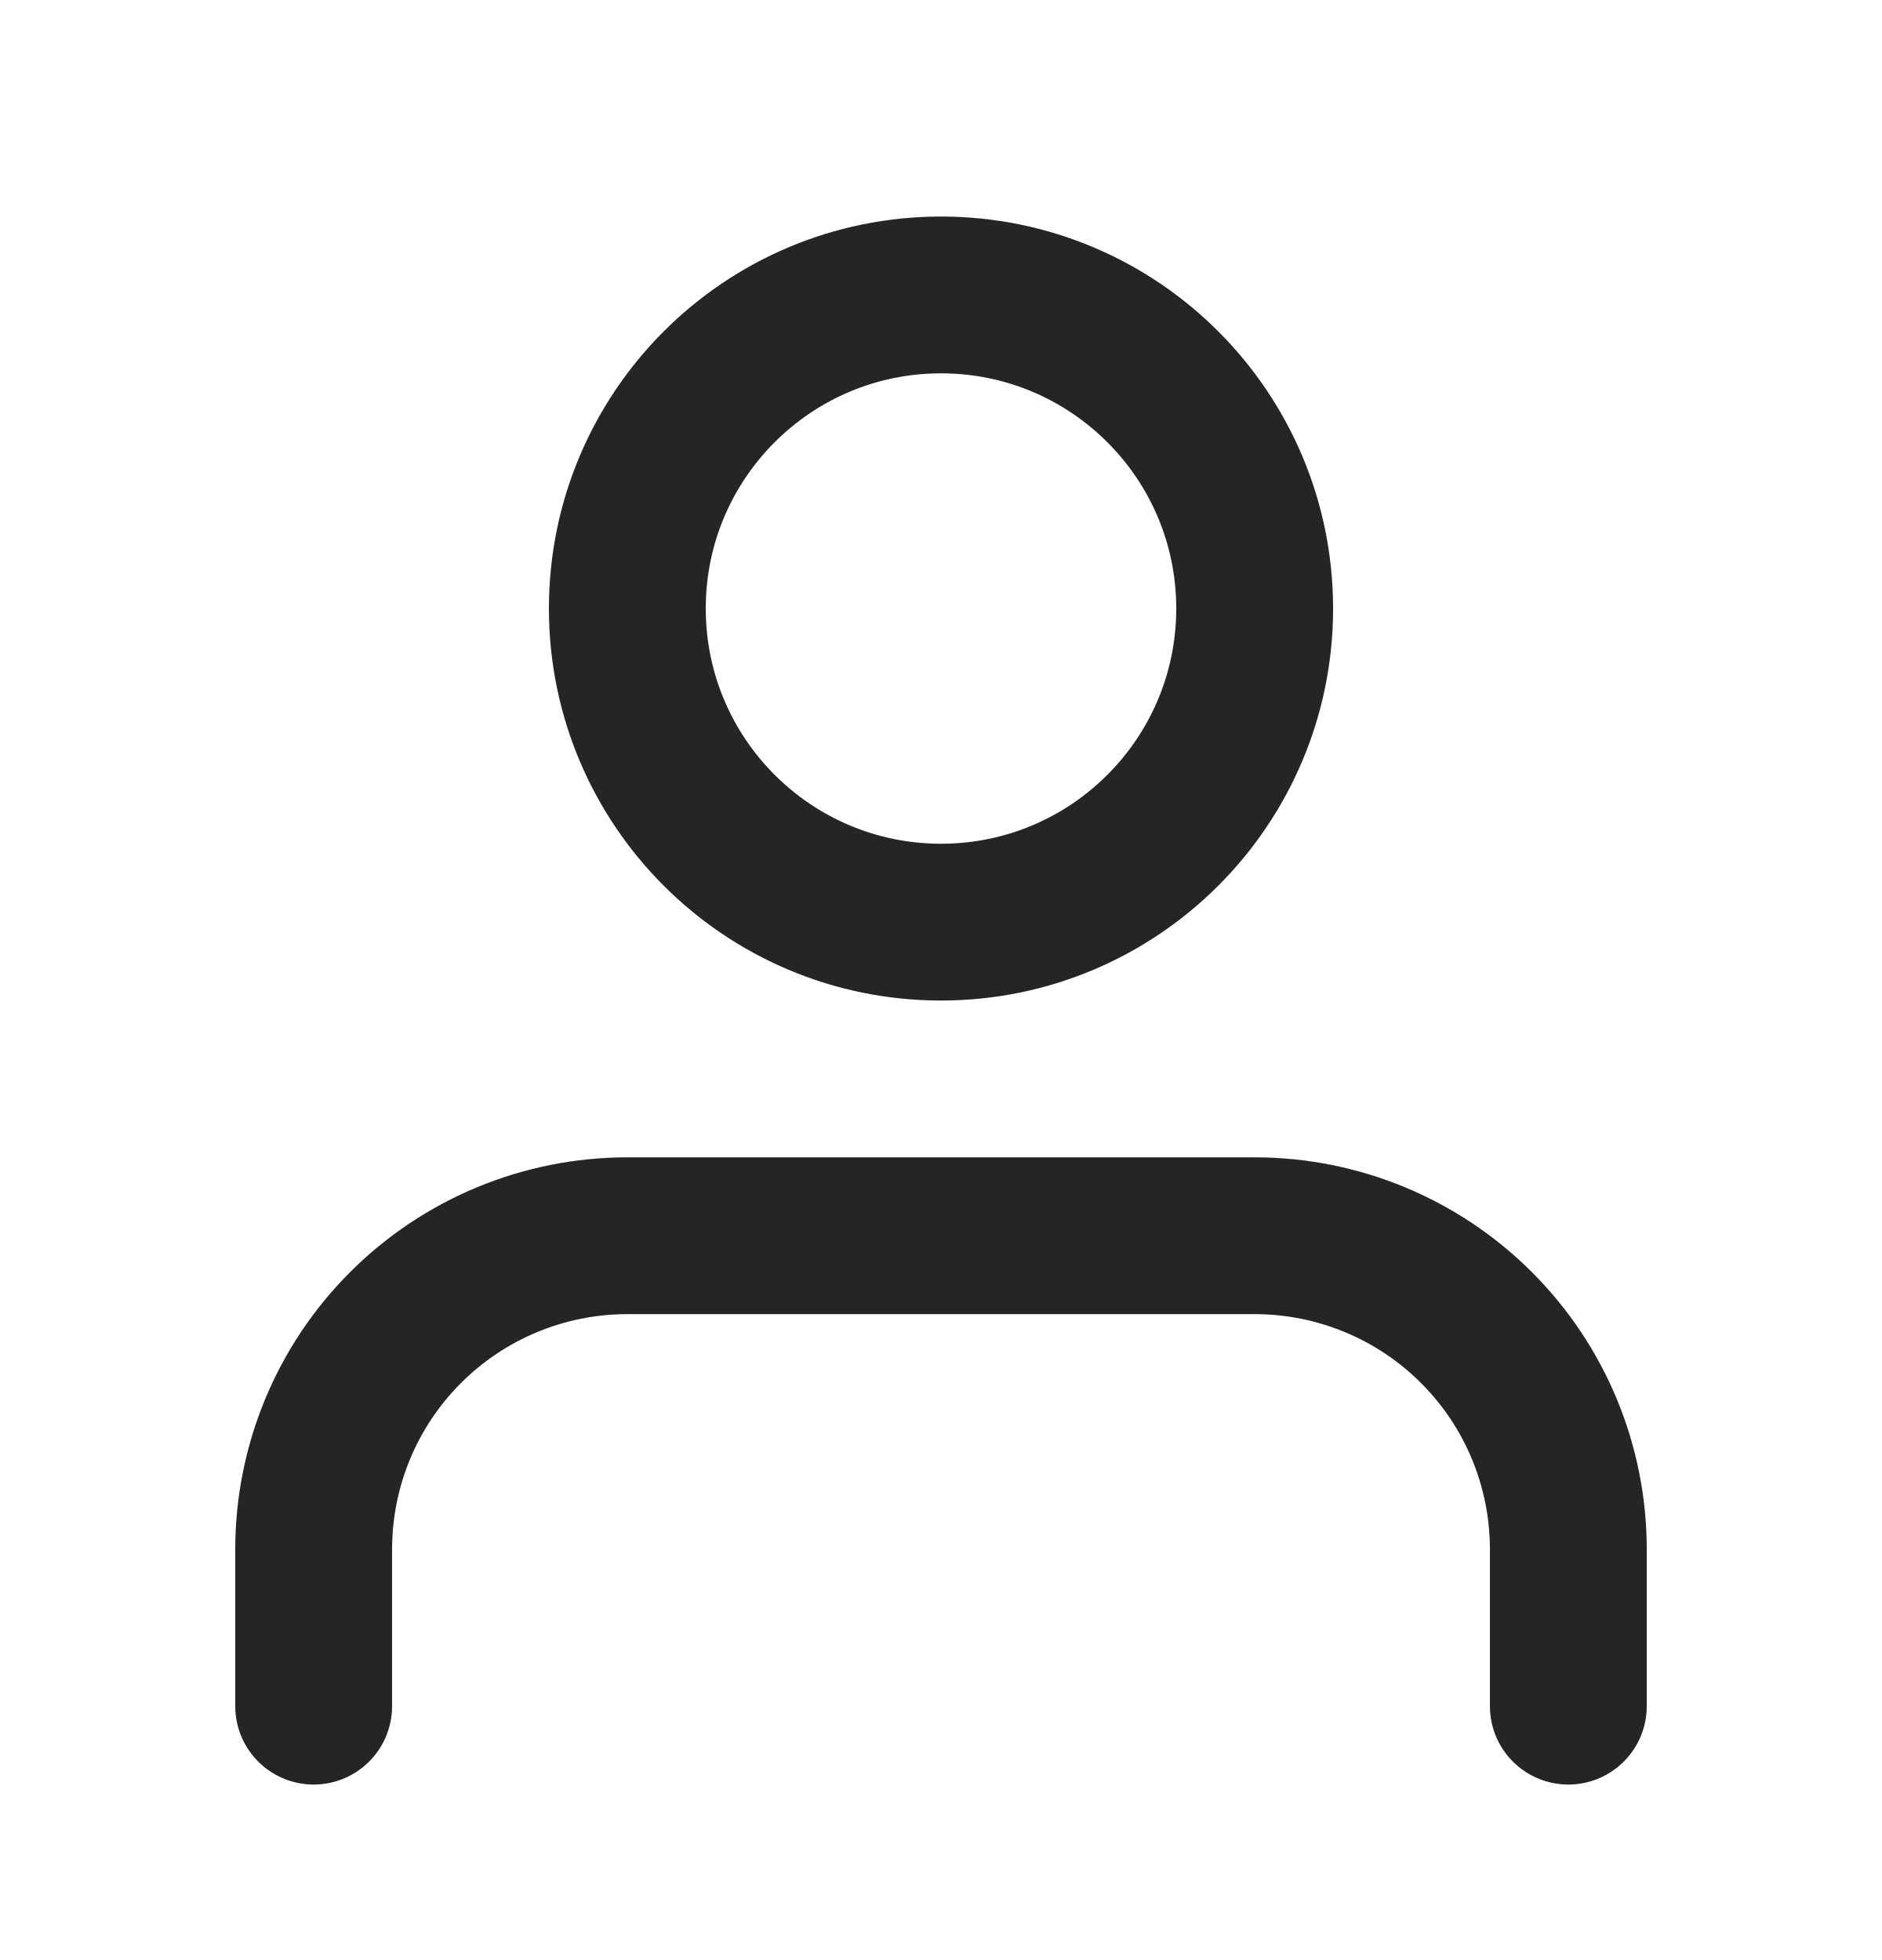
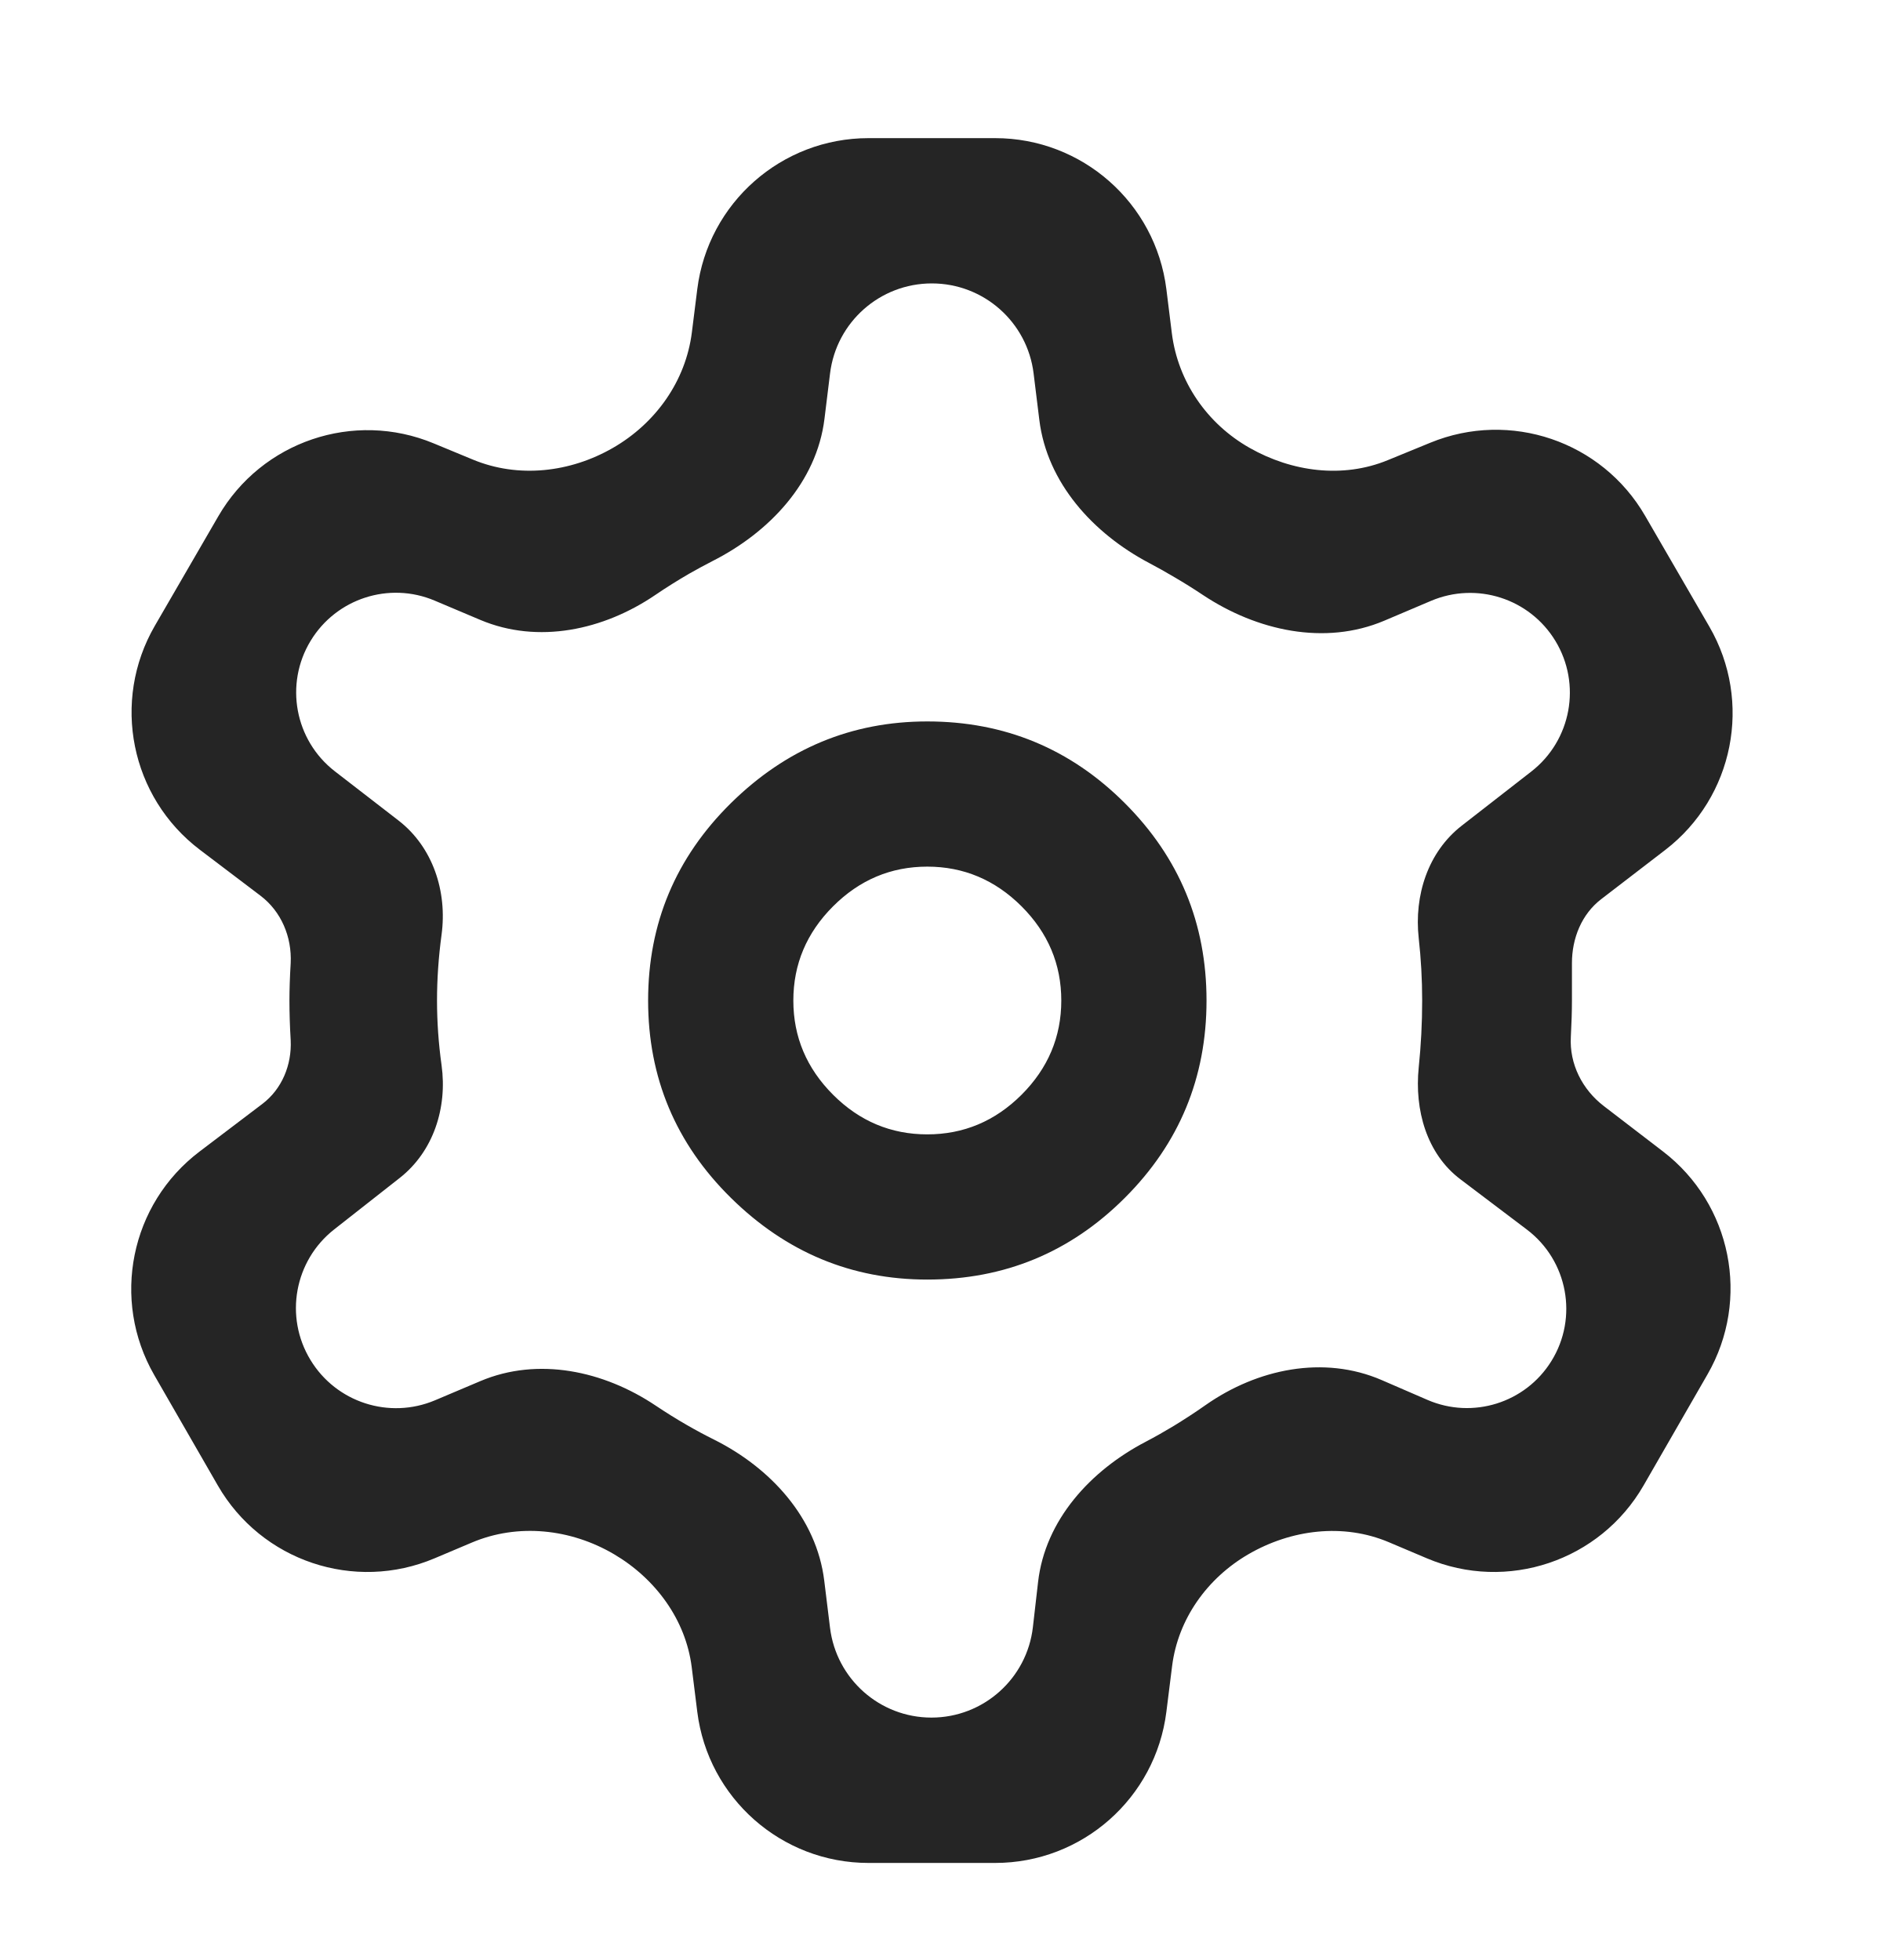
<svg xmlns="http://www.w3.org/2000/svg" width="24" height="25" viewBox="0 0 24 25" fill="none">
-   <path d="M20 21.762V19.762C20 18.701 19.579 17.683 18.828 16.933C18.078 16.183 17.061 15.762 16 15.762H8C6.939 15.762 5.922 16.183 5.172 16.933C4.421 17.683 4 18.701 4 19.762V21.762" stroke="#252525" stroke-width="2" stroke-linecap="round" stroke-linejoin="round" />
-   <path d="M12 11.762C14.209 11.762 16 9.971 16 7.762C16 5.553 14.209 3.762 12 3.762C9.791 3.762 8 5.553 8 7.762C8 9.971 9.791 11.762 12 11.762Z" stroke="#252525" stroke-width="2" stroke-linecap="round" stroke-linejoin="round" />
+   <path d="M11.075 23.762C9.966 23.762 9.03 22.936 8.892 21.835L8.821 21.265C8.745 20.658 8.358 20.135 7.83 19.824C7.279 19.5 6.605 19.426 6.016 19.676L5.543 19.876C4.519 20.31 3.333 19.911 2.778 18.948L1.967 17.539C1.414 16.578 1.662 15.357 2.545 14.688L3.345 14.081C3.595 13.892 3.722 13.583 3.707 13.269C3.696 13.085 3.691 12.916 3.691 12.762C3.691 12.627 3.696 12.467 3.707 12.284C3.723 11.951 3.587 11.626 3.322 11.425L2.549 10.839C1.664 10.168 1.418 8.944 1.974 7.983L2.784 6.585C3.337 5.63 4.511 5.232 5.53 5.655L6.03 5.862C6.611 6.103 7.271 6.027 7.816 5.713C8.36 5.4 8.745 4.862 8.823 4.239L8.892 3.688C9.03 2.588 9.966 1.762 11.075 1.762H12.691C13.8 1.762 14.736 2.588 14.874 3.688L14.944 4.252C15.022 4.869 15.395 5.407 15.936 5.713C16.475 6.019 17.123 6.105 17.696 5.87L18.24 5.647C19.258 5.229 20.428 5.627 20.979 6.579L21.799 7.994C22.352 8.95 22.111 10.168 21.236 10.841L20.419 11.469C20.169 11.661 20.046 11.969 20.046 12.284V12.762C20.046 12.897 20.041 13.051 20.032 13.224C20.012 13.571 20.178 13.898 20.454 14.109L21.206 14.686C22.082 15.357 22.326 16.573 21.775 17.53L20.959 18.948C20.404 19.911 19.218 20.31 18.195 19.876L17.711 19.671C17.129 19.425 16.467 19.508 15.921 19.824C15.396 20.129 15.022 20.65 14.947 21.252L14.874 21.835C14.736 22.936 13.8 23.762 12.691 23.762H11.075ZM11.825 16.321C12.809 16.321 13.649 15.974 14.344 15.279C15.039 14.585 15.386 13.745 15.386 12.762C15.386 11.778 15.039 10.939 14.344 10.244C13.649 9.549 12.809 9.202 11.825 9.202C10.861 9.202 10.026 9.549 9.321 10.244C8.617 10.939 8.265 11.778 8.265 12.762C8.265 13.745 8.617 14.585 9.321 15.279C10.026 15.974 10.861 16.321 11.825 16.321ZM11.825 14.469C11.362 14.469 10.961 14.301 10.624 13.964C10.286 13.626 10.117 13.225 10.117 12.762C10.117 12.299 10.286 11.898 10.624 11.56C10.961 11.223 11.362 11.054 11.825 11.054C12.288 11.054 12.689 11.223 13.027 11.56C13.365 11.898 13.534 12.299 13.534 12.762C13.534 13.225 13.365 13.626 13.027 13.964C12.689 14.301 12.288 14.469 11.825 14.469ZM10.585 20.764C10.666 21.417 11.22 21.908 11.878 21.908C12.54 21.908 13.097 21.411 13.172 20.753L13.238 20.178C13.329 19.388 13.906 18.757 14.612 18.389C14.732 18.326 14.85 18.259 14.966 18.189C15.103 18.105 15.239 18.017 15.374 17.922C16.034 17.459 16.88 17.283 17.62 17.603L18.204 17.856C18.78 18.105 19.452 17.895 19.783 17.362C20.129 16.806 19.993 16.078 19.471 15.683L18.625 15.043C18.192 14.717 18.037 14.155 18.092 13.616C18.121 13.335 18.136 13.051 18.136 12.762C18.136 12.491 18.121 12.226 18.092 11.966C18.032 11.422 18.209 10.868 18.64 10.532L19.529 9.84C20.038 9.443 20.17 8.727 19.835 8.175C19.507 7.634 18.832 7.417 18.249 7.664L17.653 7.917C16.895 8.238 16.029 8.046 15.343 7.591C15.226 7.513 15.105 7.437 14.98 7.364C14.871 7.299 14.762 7.238 14.654 7.181C13.94 6.804 13.353 6.159 13.254 5.357L13.181 4.764C13.101 4.108 12.544 3.615 11.883 3.615C11.222 3.615 10.665 4.108 10.585 4.764L10.514 5.342C10.415 6.15 9.813 6.788 9.087 7.156C8.986 7.208 8.886 7.262 8.786 7.319C8.642 7.403 8.499 7.492 8.358 7.588C7.697 8.038 6.862 8.218 6.125 7.907L5.543 7.661C4.962 7.415 4.288 7.634 3.961 8.174C3.626 8.726 3.759 9.442 4.27 9.838L5.081 10.465C5.521 10.805 5.705 11.372 5.631 11.922C5.592 12.211 5.573 12.491 5.573 12.762C5.573 13.032 5.592 13.307 5.631 13.587C5.706 14.129 5.528 14.687 5.097 15.025L4.262 15.681C3.754 16.08 3.624 16.795 3.959 17.346C4.287 17.888 4.963 18.107 5.547 17.861L6.126 17.616C6.862 17.305 7.698 17.484 8.362 17.929C8.492 18.016 8.623 18.098 8.757 18.175C8.873 18.242 8.99 18.305 9.109 18.364C9.829 18.725 10.413 19.362 10.511 20.161L10.585 20.764Z" fill="#252525" />
</svg>
